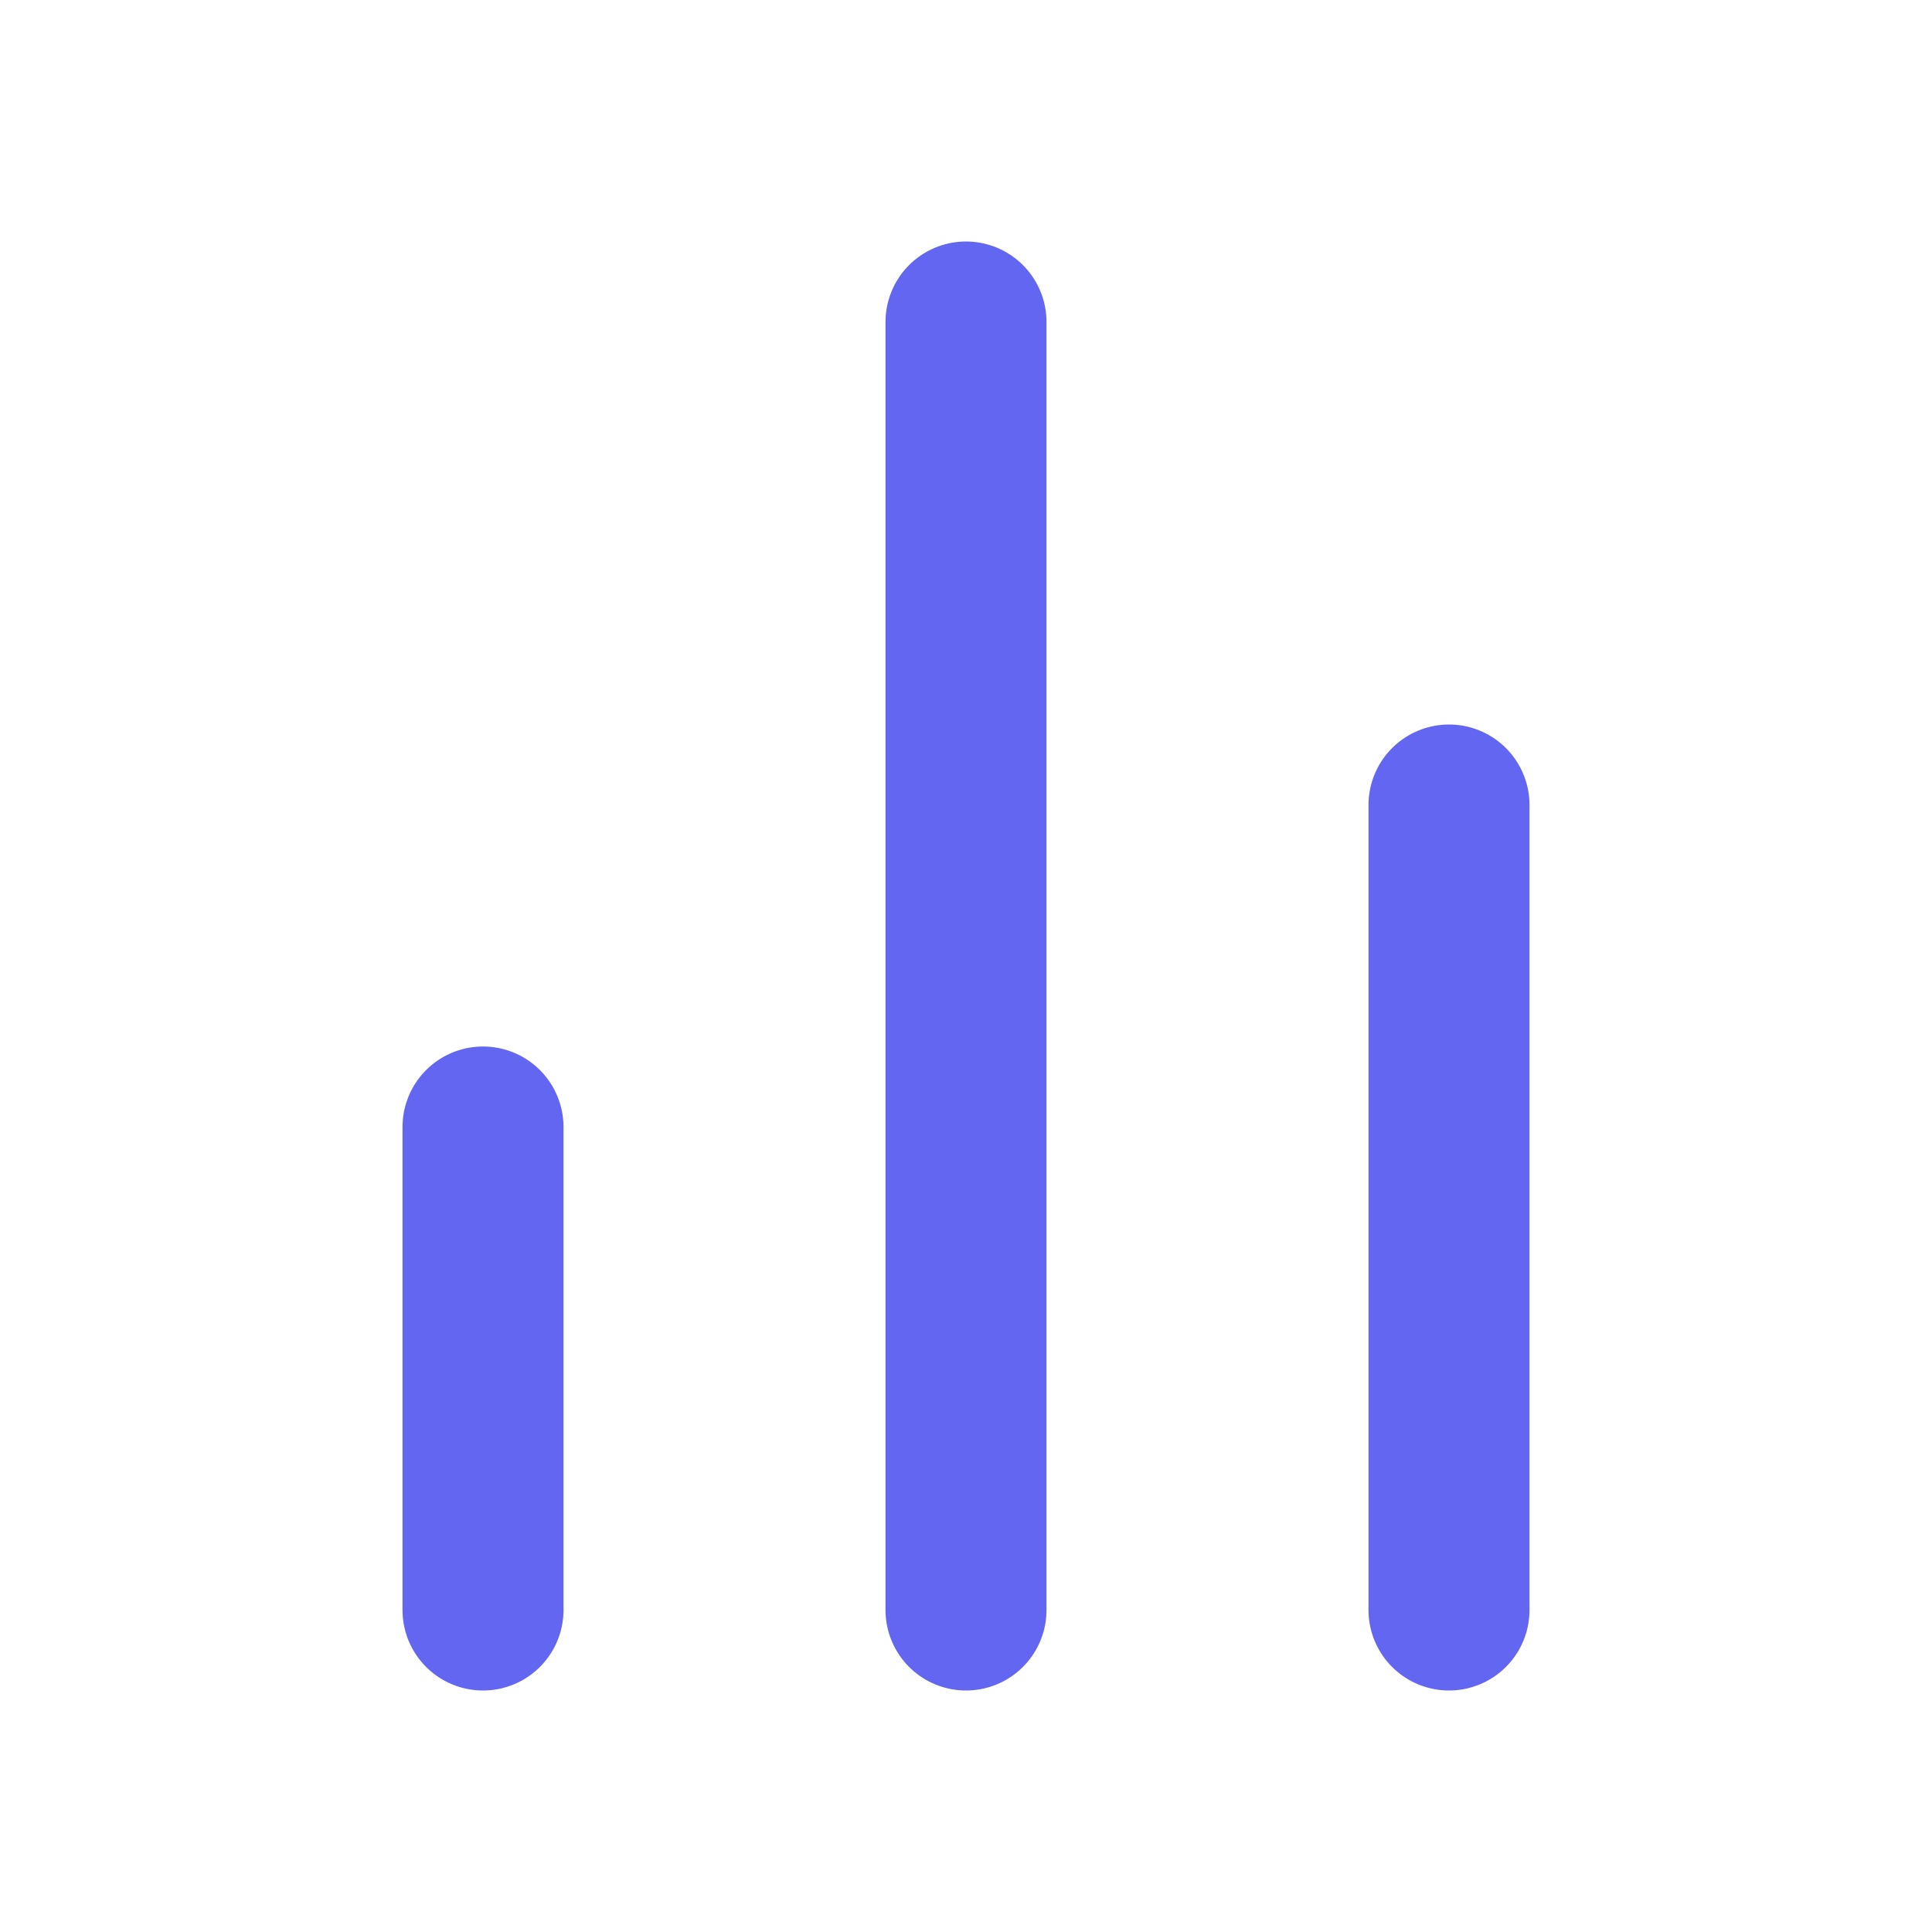
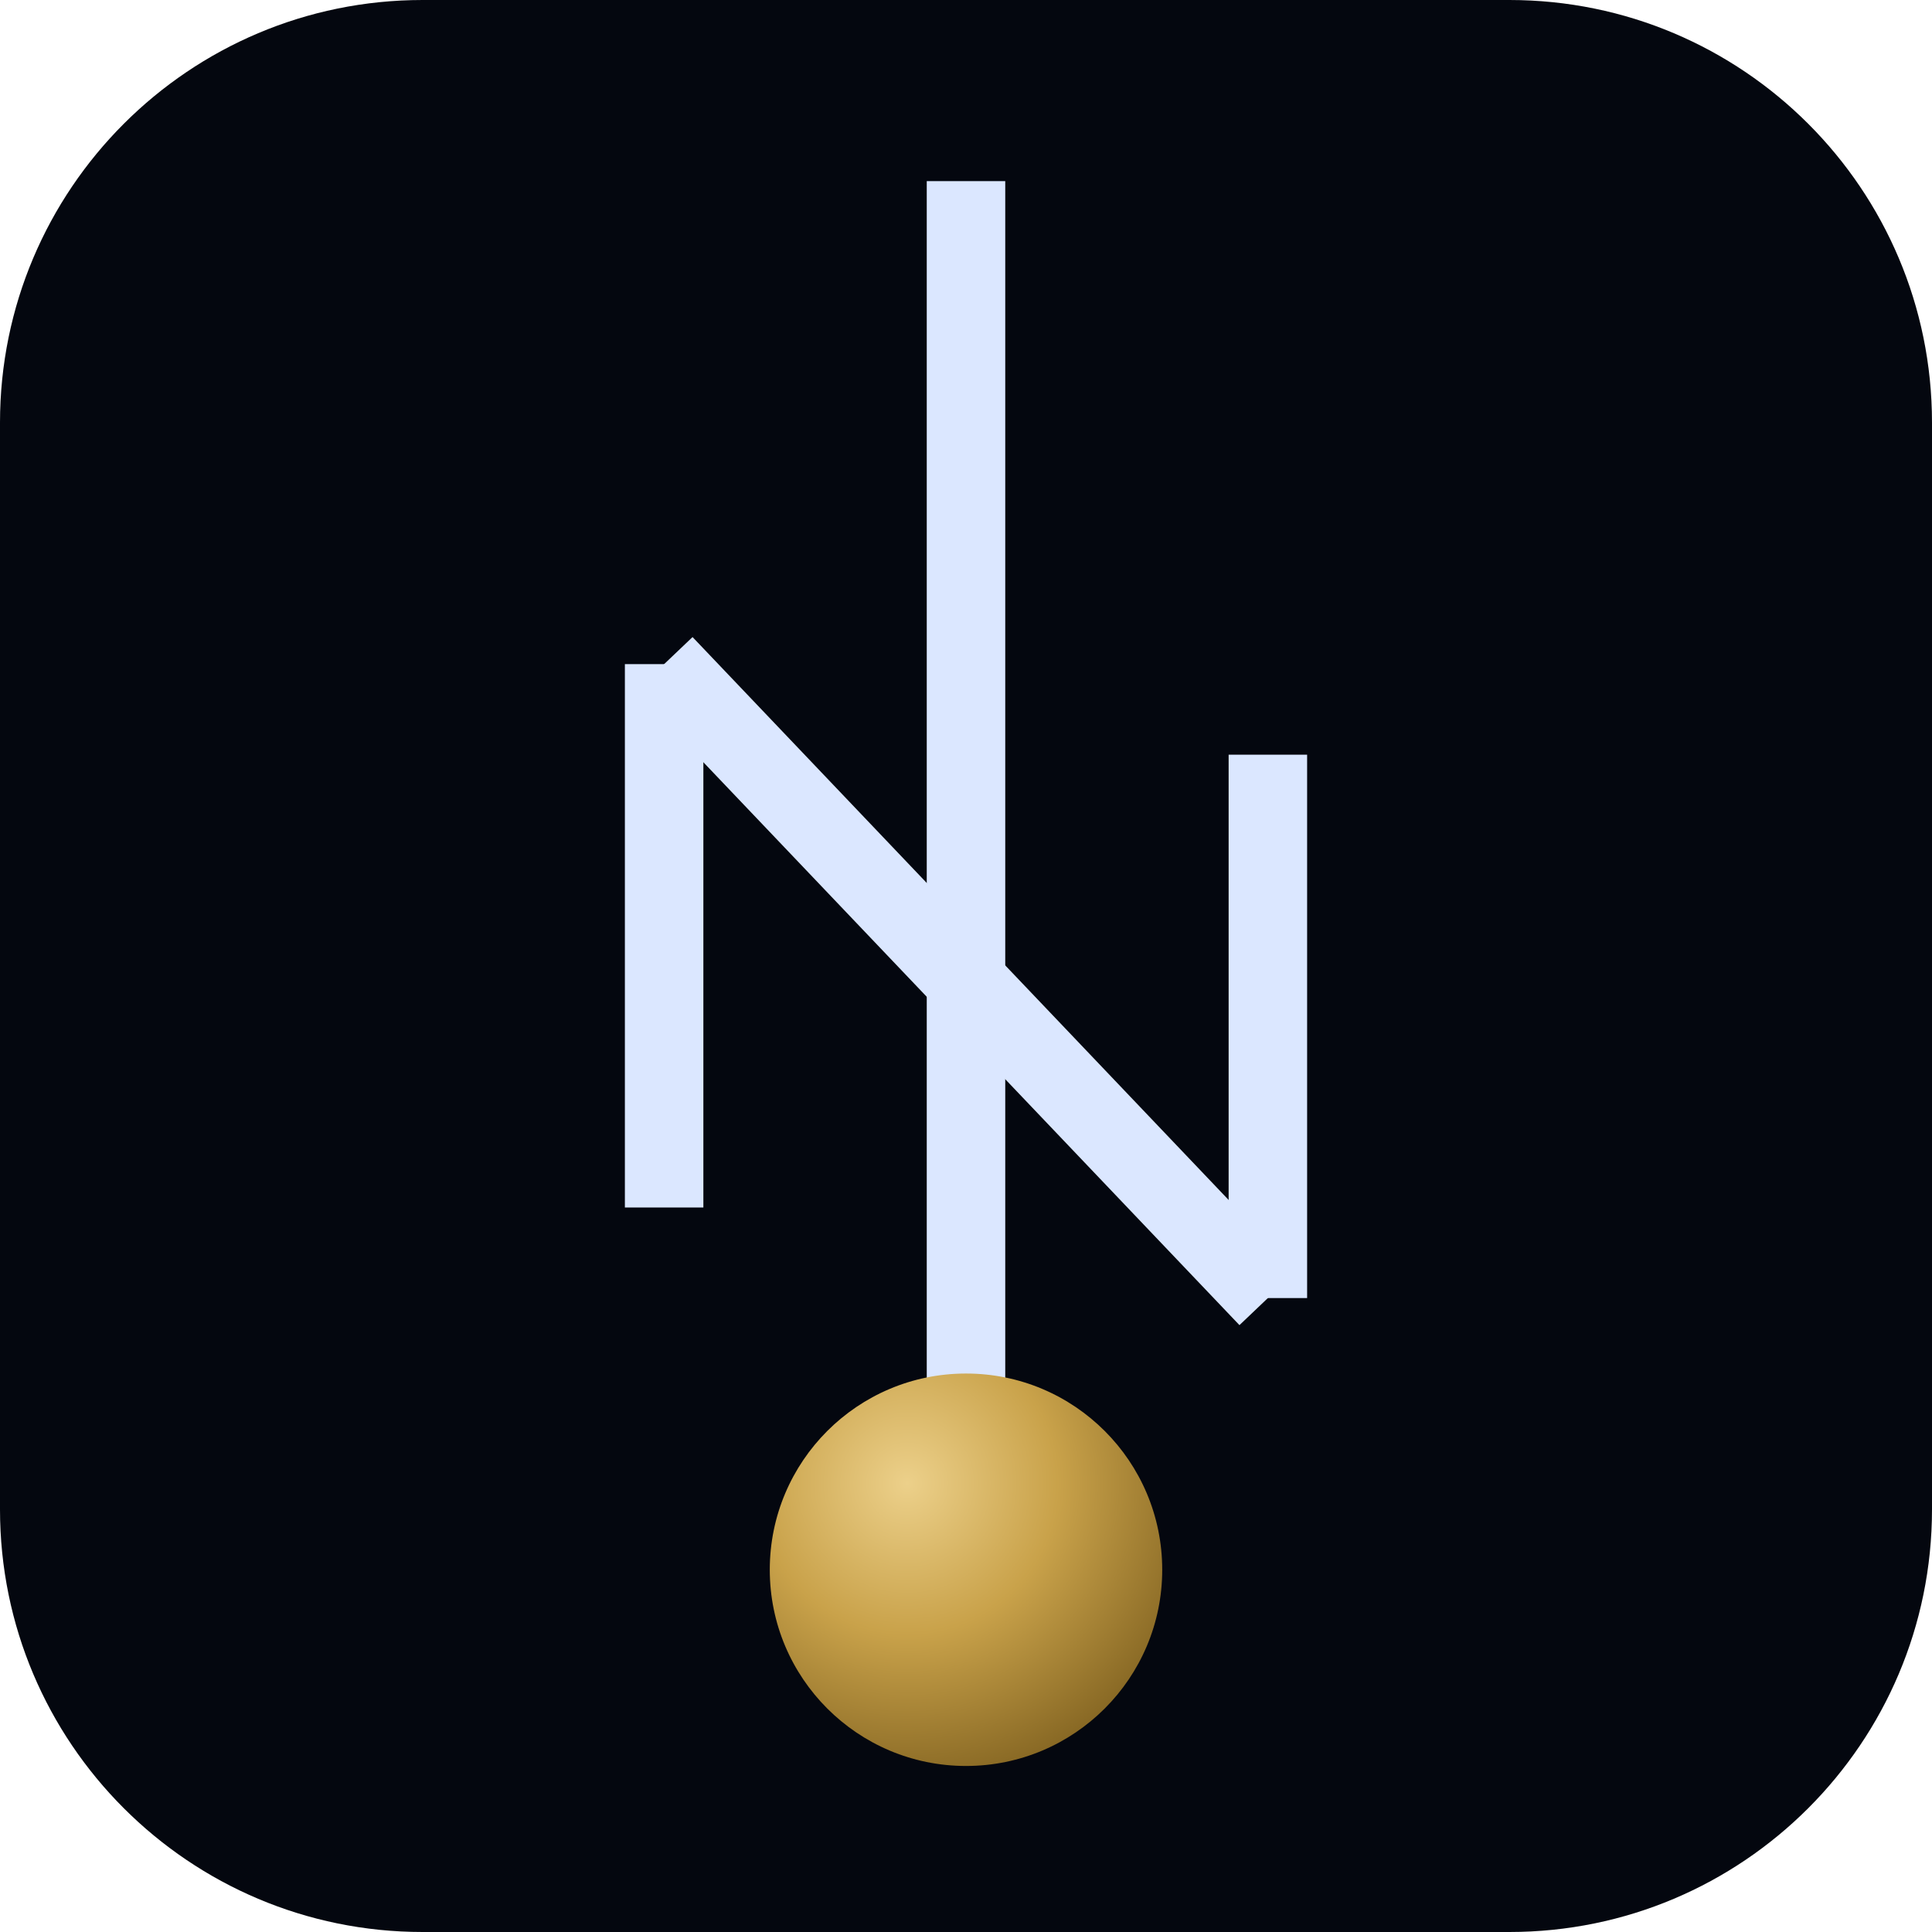
- <svg xmlns="http://www.w3.org/2000/svg" viewBox="0 0 24 24" fill="none" stroke="#6366f1" stroke-width="2" stroke-linecap="round" stroke-linejoin="round">
-   <line x1="18" y1="20" x2="18" y2="10" />
-   <line x1="12" y1="20" x2="12" y2="4" />
-   <line x1="6" y1="20" x2="6" y2="14" />
+ <svg xmlns="http://www.w3.org/2000/svg" width="64" height="64" viewBox="0 0 64 64" fill="none">
+   <defs>
+     <radialGradient id="b" cx="0.35" cy="0.28" r="0.85">
+       <stop offset="0" stop-color="#ecd08a" />
+       <stop offset="0.45" stop-color="#c9a24a" />
+       <stop offset="1" stop-color="#7a5c1c" />
+     </radialGradient>
+   </defs>
+   <rect width="64" height="64" rx="14" fill="#04070f" />
+   <path d="M32 6 V46" stroke="#dbe7ff" stroke-width="2.6" />
+   <path d="M22 22 V40" stroke="#dbe7ff" stroke-width="2.6" />
+   <path d="M42 25 V43" stroke="#dbe7ff" stroke-width="2.6" />
+   <path d="M22 22 L42 43" stroke="#dbe7ff" stroke-width="2.6" />
+   <circle cx="32" cy="52" r="6.5" fill="url(#b)" />
</svg>
